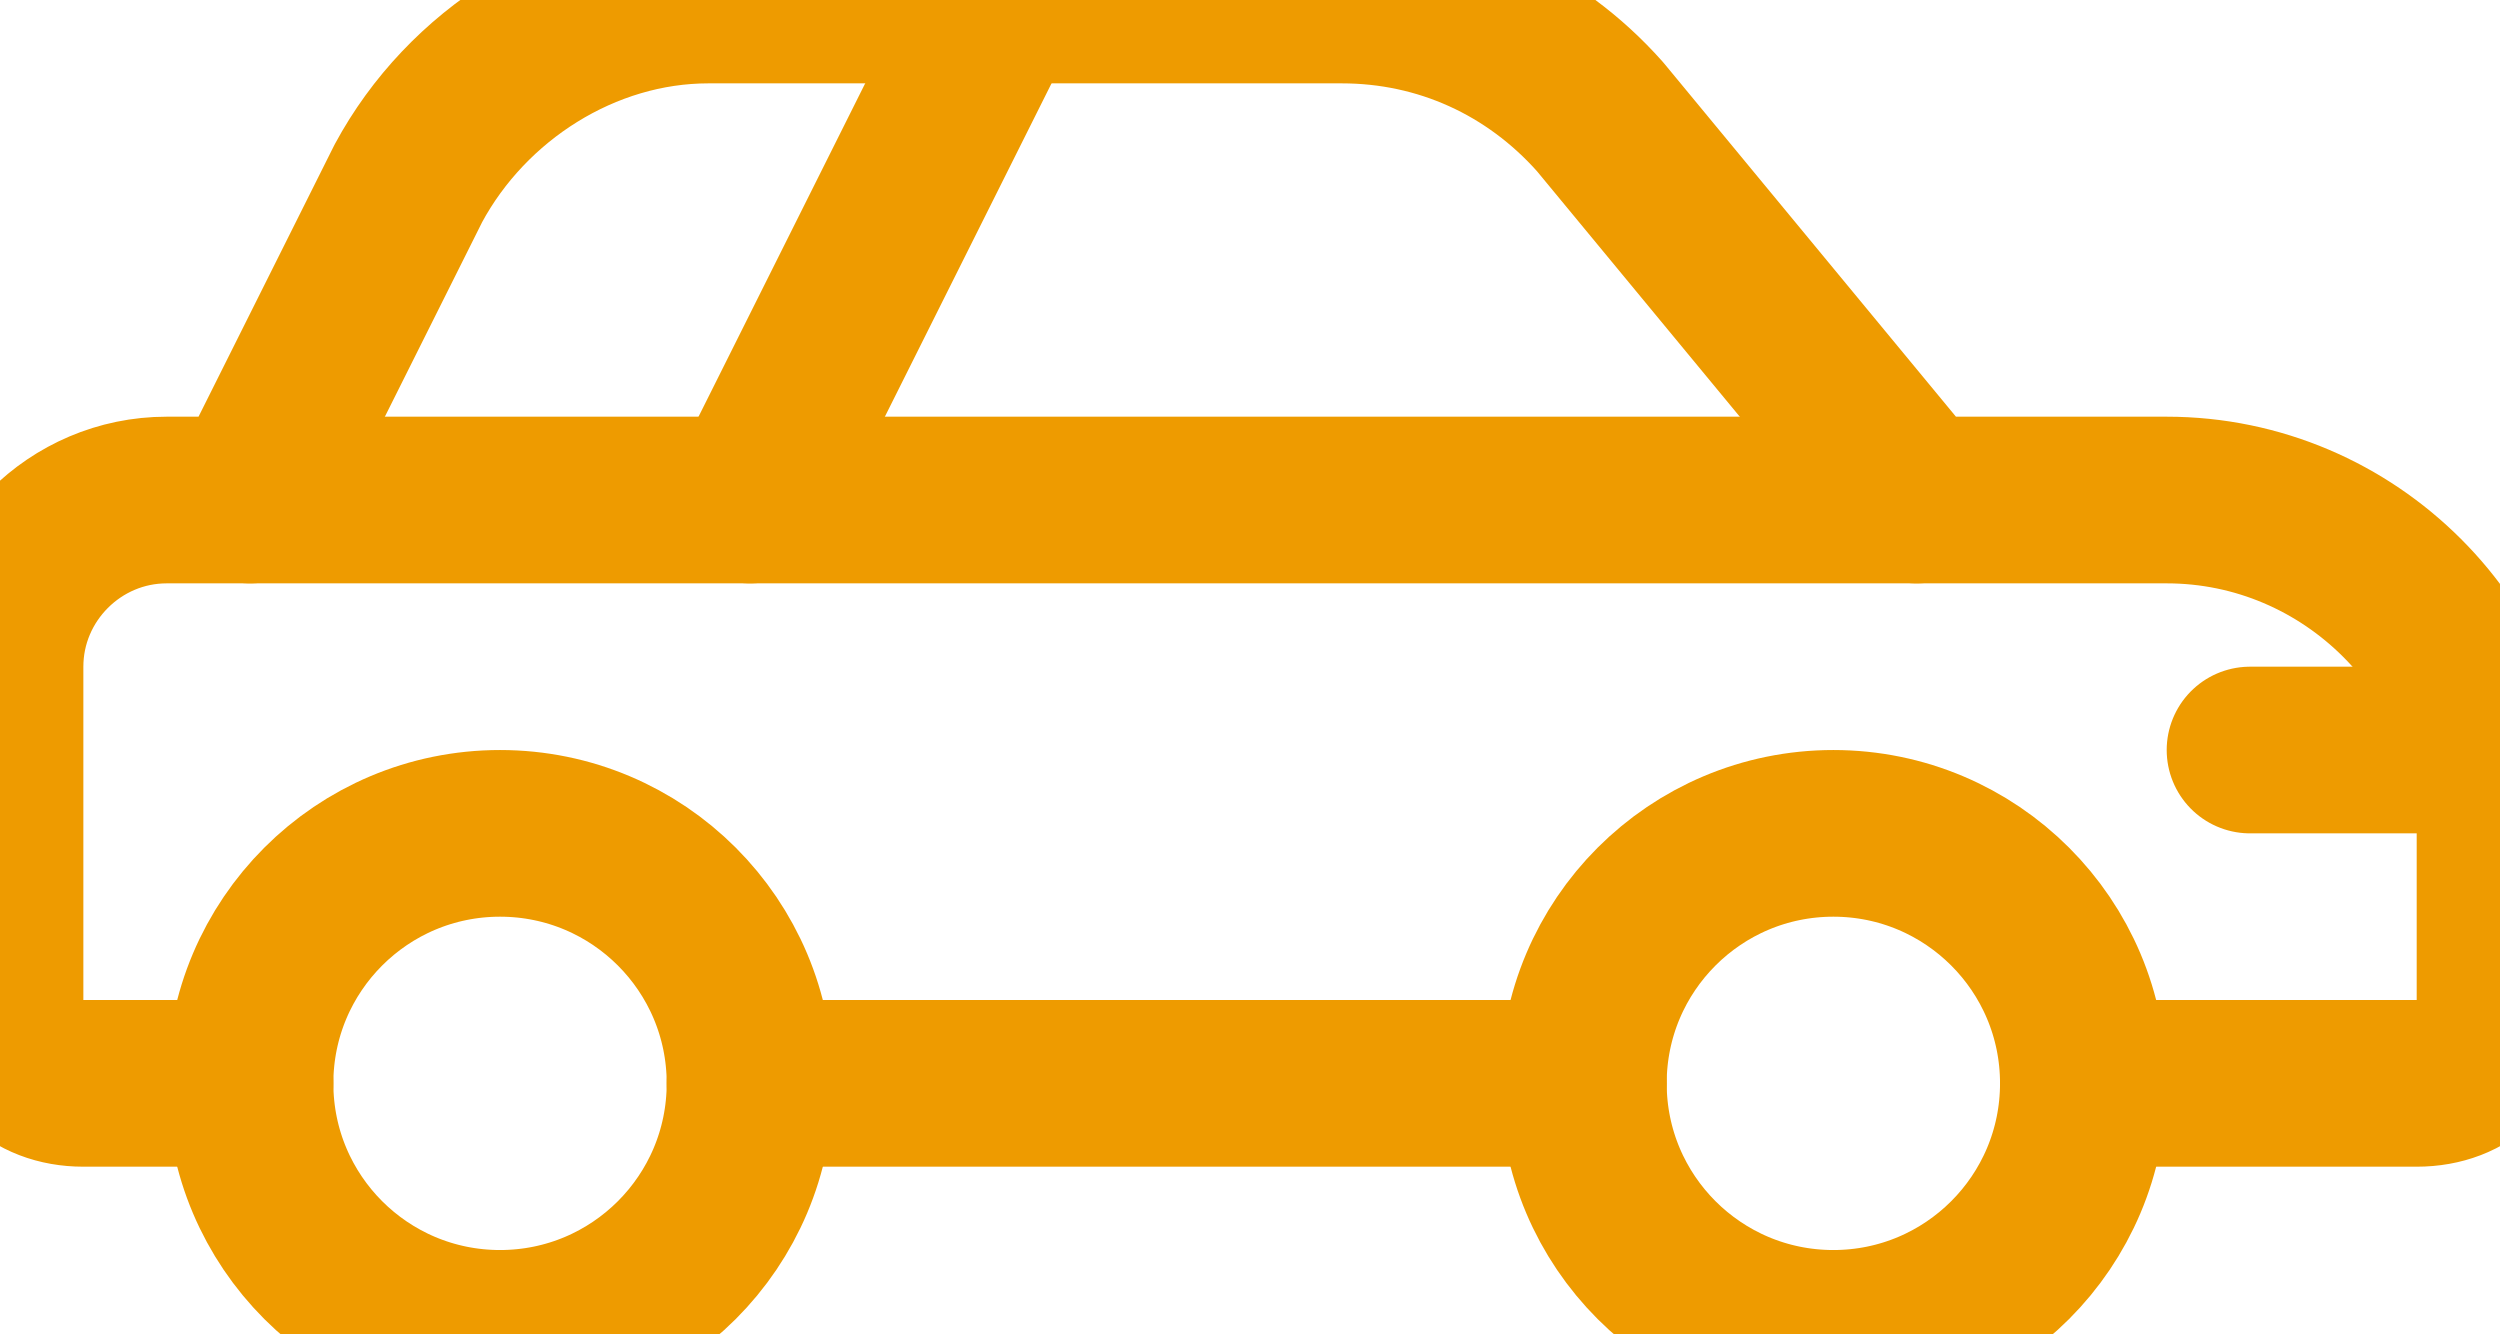
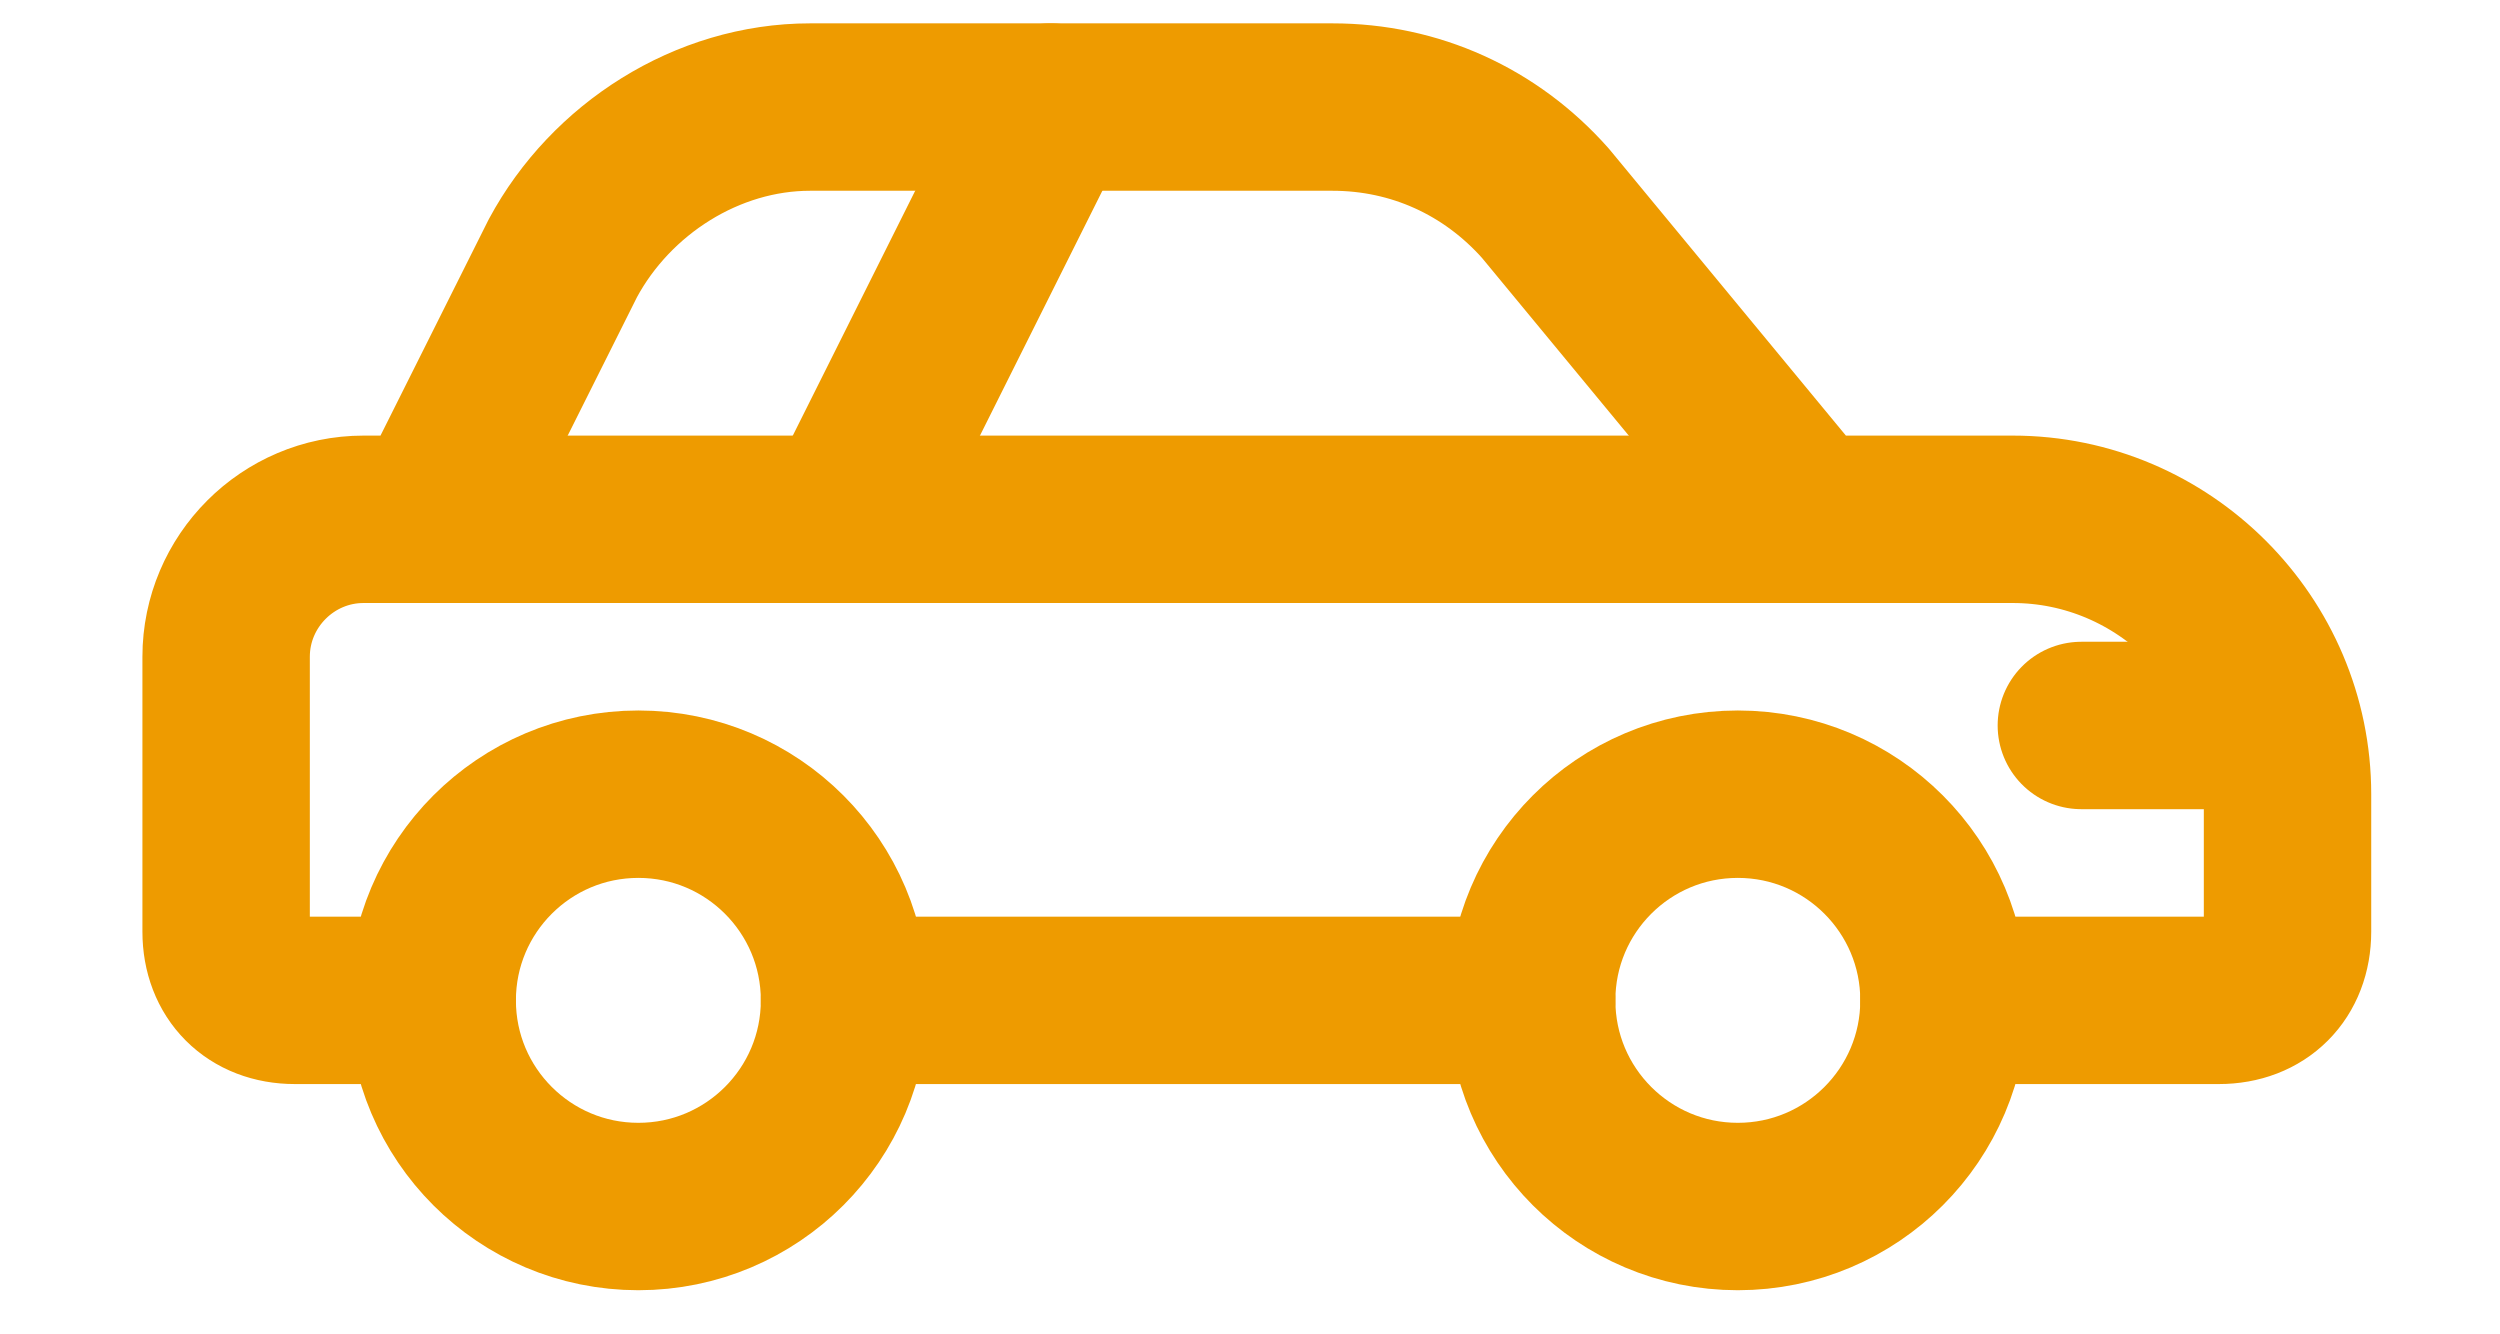
- <svg xmlns="http://www.w3.org/2000/svg" viewBox="299.344 243.639 30 16">
-   <circle class="st0" cx="7" cy="23" r="3" transform="matrix(1, 0, 0, 1, 298.3443, 233.6393)" style="fill: none; stroke-linecap: round; stroke-linejoin: round; stroke-miterlimit: 10; stroke-width: 2px; stroke: rgb(238, 155, 0);" />
-   <circle class="st0" cx="23" cy="23" r="3" transform="matrix(1, 0, 0, 1, 298.3443, 233.6393)" style="fill: none; stroke-linecap: round; stroke-linejoin: round; stroke-miterlimit: 10; stroke-width: 2px; stroke: rgb(238, 155, 0);" />
-   <line class="st0" x1="28" y1="19" x2="30" y2="19" transform="matrix(1, 0, 0, 1, 298.3443, 233.6393)" style="fill: none; stroke-linecap: round; stroke-linejoin: round; stroke-miterlimit: 10; stroke-width: 2px; stroke: rgb(238, 155, 0);" />
-   <line class="st0" x1="4" y1="16" x2="24" y2="16" transform="matrix(1, 0, 0, 1, 298.3443, 233.6393)" style="fill: none; stroke-linecap: round; stroke-linejoin: round; stroke-miterlimit: 10; stroke-width: 2px; stroke: rgb(238, 155, 0);" />
-   <line class="st0" x1="13" y1="10" x2="10" y2="16" transform="matrix(1, 0, 0, 1, 298.3443, 233.6393)" style="fill: none; stroke-linecap: round; stroke-linejoin: round; stroke-miterlimit: 10; stroke-width: 2px; stroke: rgb(238, 155, 0);" />
-   <path class="st0" d="M26,23h4c0.6,0,1-0.4,1-1v-2c0-2.2-1.8-4-4-4h-3l-3.8-4.6c-0.8-0.9-1.9-1.4-3.1-1.4H9.5c-1.5,0-2.9,0.9-3.6,2.2 L4,16H3c-1.1,0-2,0.9-2,2v4c0,0.6,0.4,1,1,1h2" transform="matrix(1, 0, 0, 1, 298.3443, 233.6393)" style="fill: none; stroke-linecap: round; stroke-linejoin: round; stroke-miterlimit: 10; stroke-width: 2px; stroke: rgb(238, 155, 0);" />
-   <line class="st0" x1="10" y1="23" x2="20" y2="23" transform="matrix(1, 0, 0, 1, 298.3443, 233.6393)" style="fill: none; stroke-linecap: round; stroke-linejoin: round; stroke-miterlimit: 10; stroke-width: 2px; stroke: rgb(238, 155, 0);" />
+ <svg xmlns="http://www.w3.org/2000/svg" viewBox="182.734 171.443 27.348 15.929" width="30" height="16">
+   <circle class="st0" cx="189.101" cy="183.394" r="2.463" style="fill: none; stroke-linecap: round; stroke-linejoin: round; stroke-miterlimit: 10; stroke-width: 2px; stroke: rgb(238, 155, 0);" />
+   <circle class="st0" cx="202.236" cy="183.394" r="2.463" style="fill: none; stroke-linecap: round; stroke-linejoin: round; stroke-miterlimit: 10; stroke-width: 2px; stroke: rgb(238, 155, 0);" />
+   <line class="st0" x1="206.34" y1="180.11" x2="207.982" y2="180.11" style="fill: none; stroke-linecap: round; stroke-linejoin: round; stroke-miterlimit: 10; stroke-width: 2px; stroke: rgb(238, 155, 0);" />
+   <line class="st0" x1="186.638" y1="177.647" x2="203.056" y2="177.647" style="fill: none; stroke-linecap: round; stroke-linejoin: round; stroke-miterlimit: 10; stroke-width: 2px; stroke: rgb(238, 155, 0);" />
+   <line class="st0" x1="194.026" y1="172.722" x2="191.564" y2="177.647" style="fill: none; stroke-linecap: round; stroke-linejoin: round; stroke-miterlimit: 10; stroke-width: 2px; stroke: rgb(238, 155, 0);" />
+   <path class="st0" d="M 204.698 183.394 L 207.982 183.394 C 208.475 183.394 208.803 183.065 208.803 182.573 L 208.803 180.931 C 208.803 179.125 207.325 177.647 205.52 177.647 L 203.056 177.647 L 199.937 173.871 C 199.281 173.132 198.377 172.722 197.393 172.722 L 191.153 172.722 C 189.923 172.722 188.773 173.461 188.199 174.528 L 186.638 177.647 L 185.818 177.647 C 184.914 177.647 184.176 178.386 184.176 179.289 L 184.176 182.573 C 184.176 183.065 184.504 183.394 184.997 183.394 L 186.638 183.394" style="fill: none; stroke-linecap: round; stroke-linejoin: round; stroke-miterlimit: 10; stroke-width: 2px; stroke: rgb(238, 155, 0);" />
+   <line class="st0" x1="191.564" y1="183.394" x2="199.773" y2="183.394" style="fill: none; stroke-linecap: round; stroke-linejoin: round; stroke-miterlimit: 10; stroke-width: 2px; stroke: rgb(238, 155, 0);" />
</svg>
